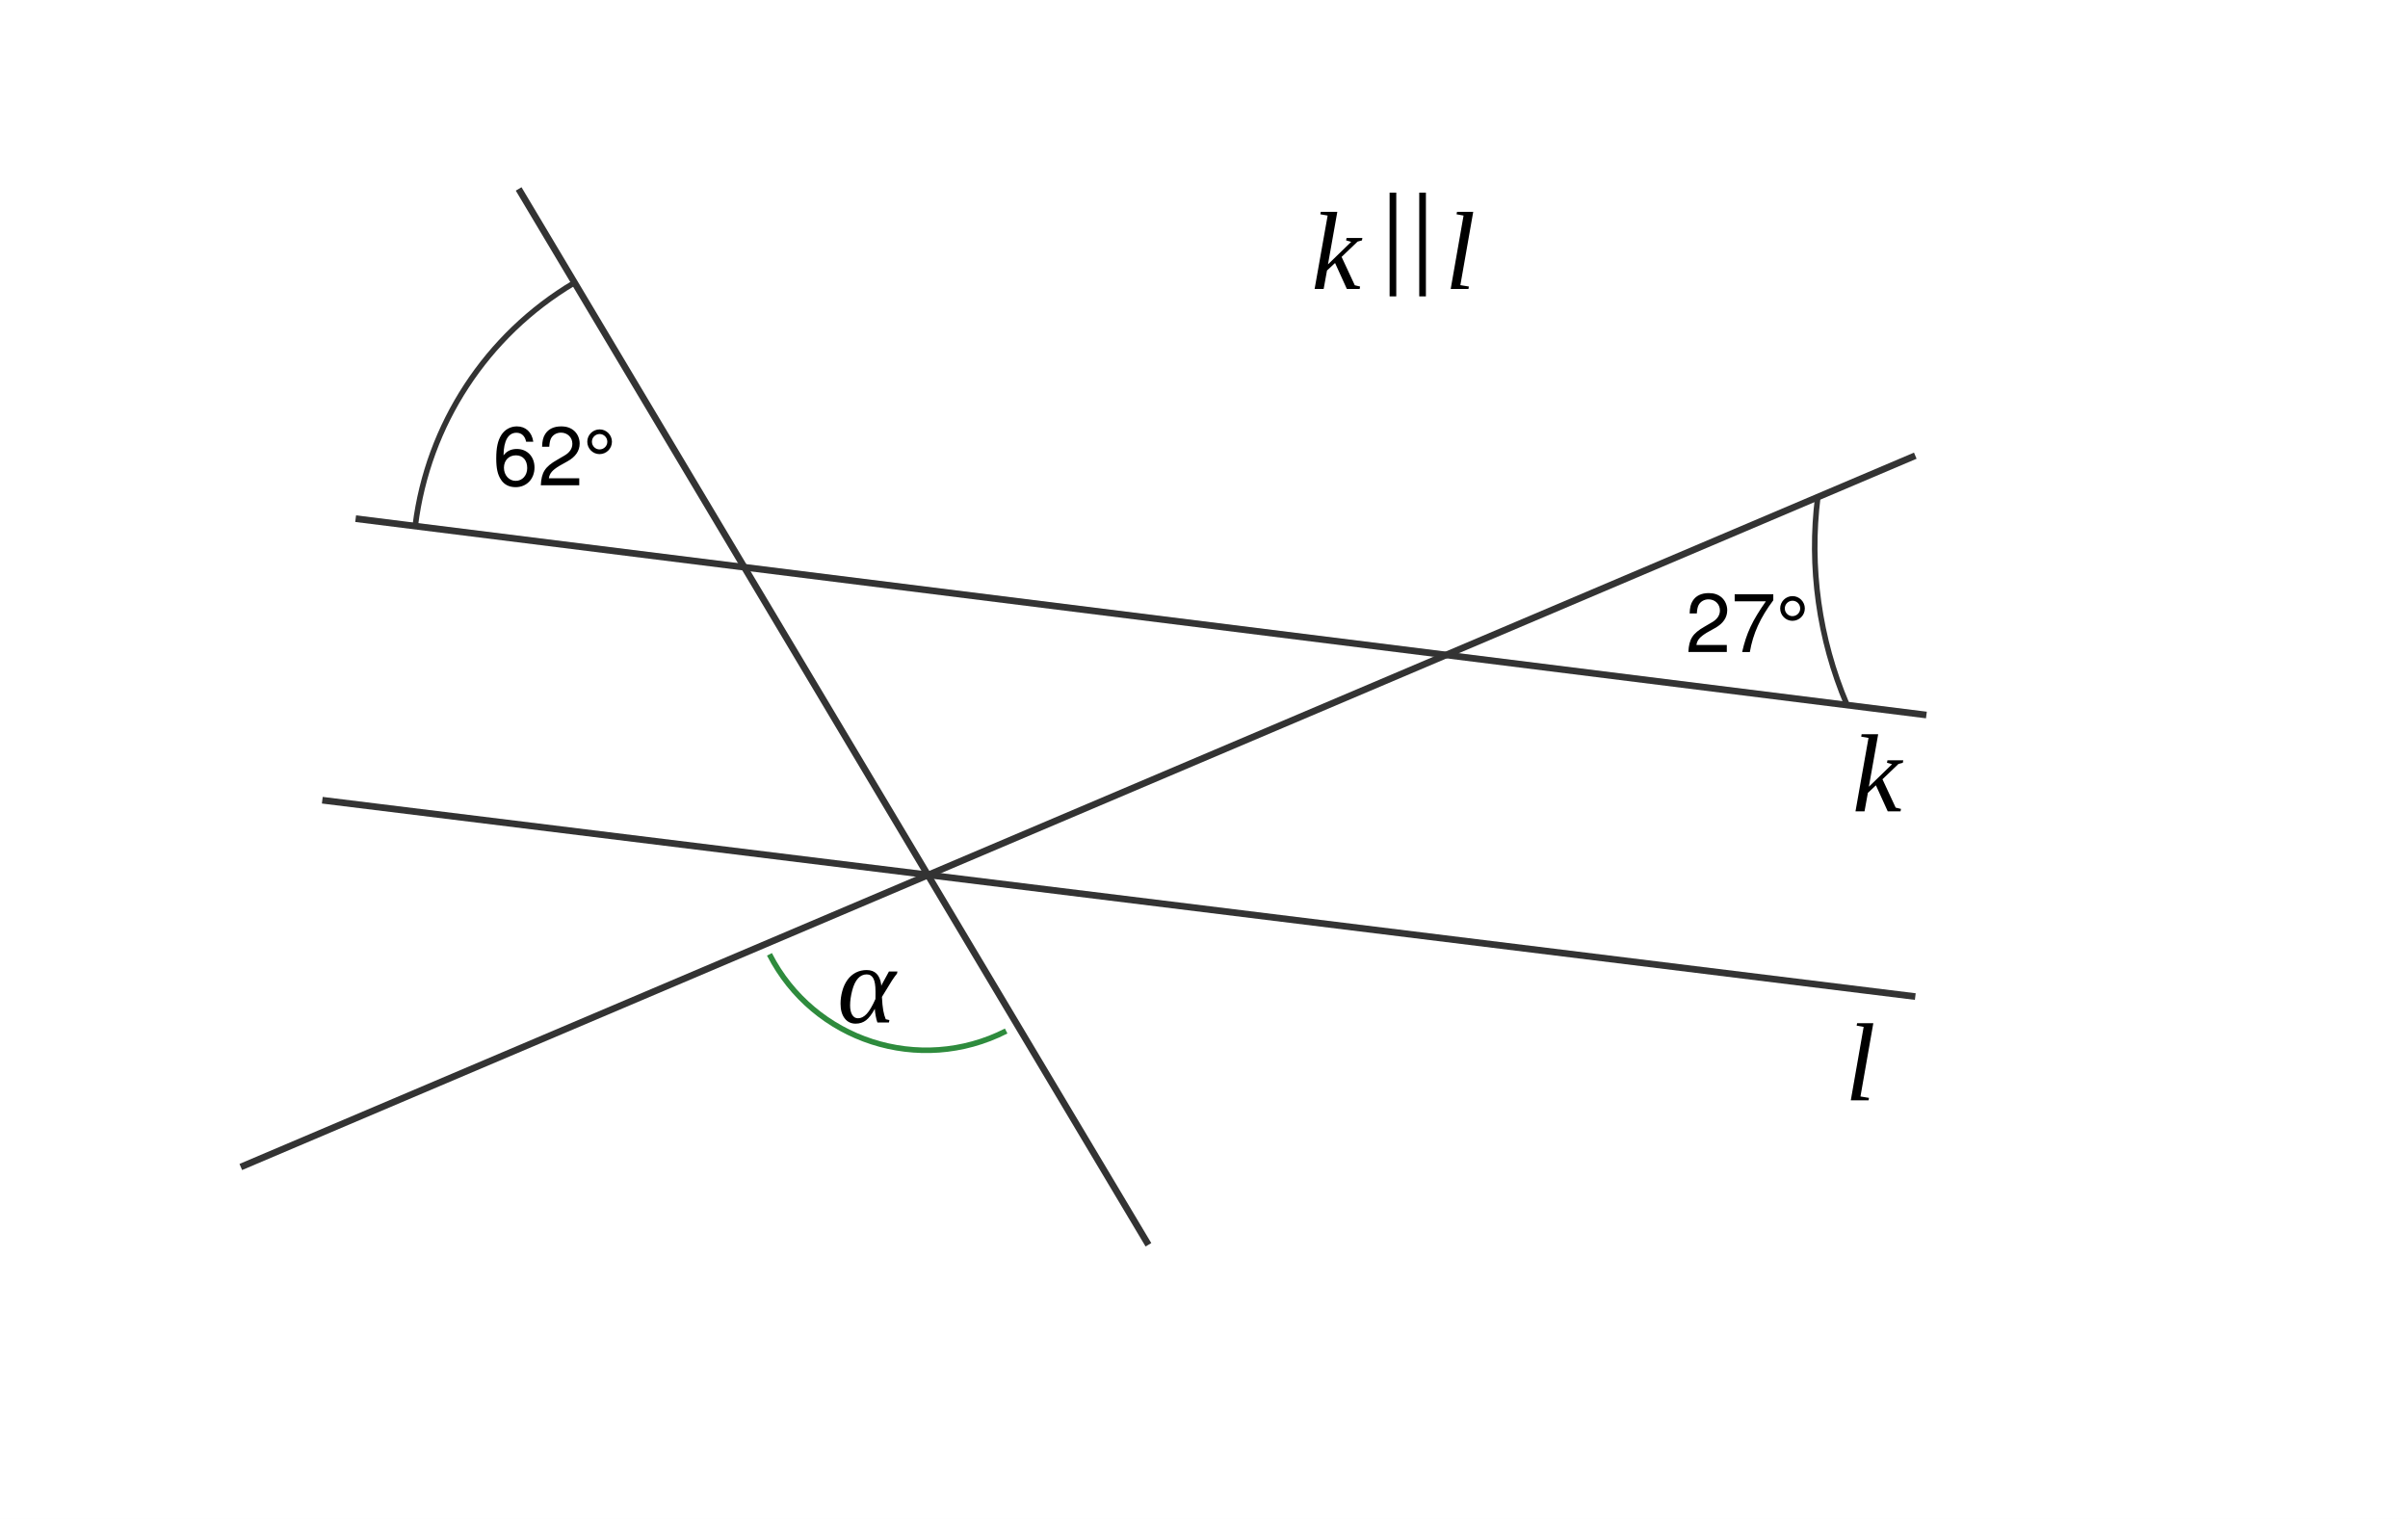
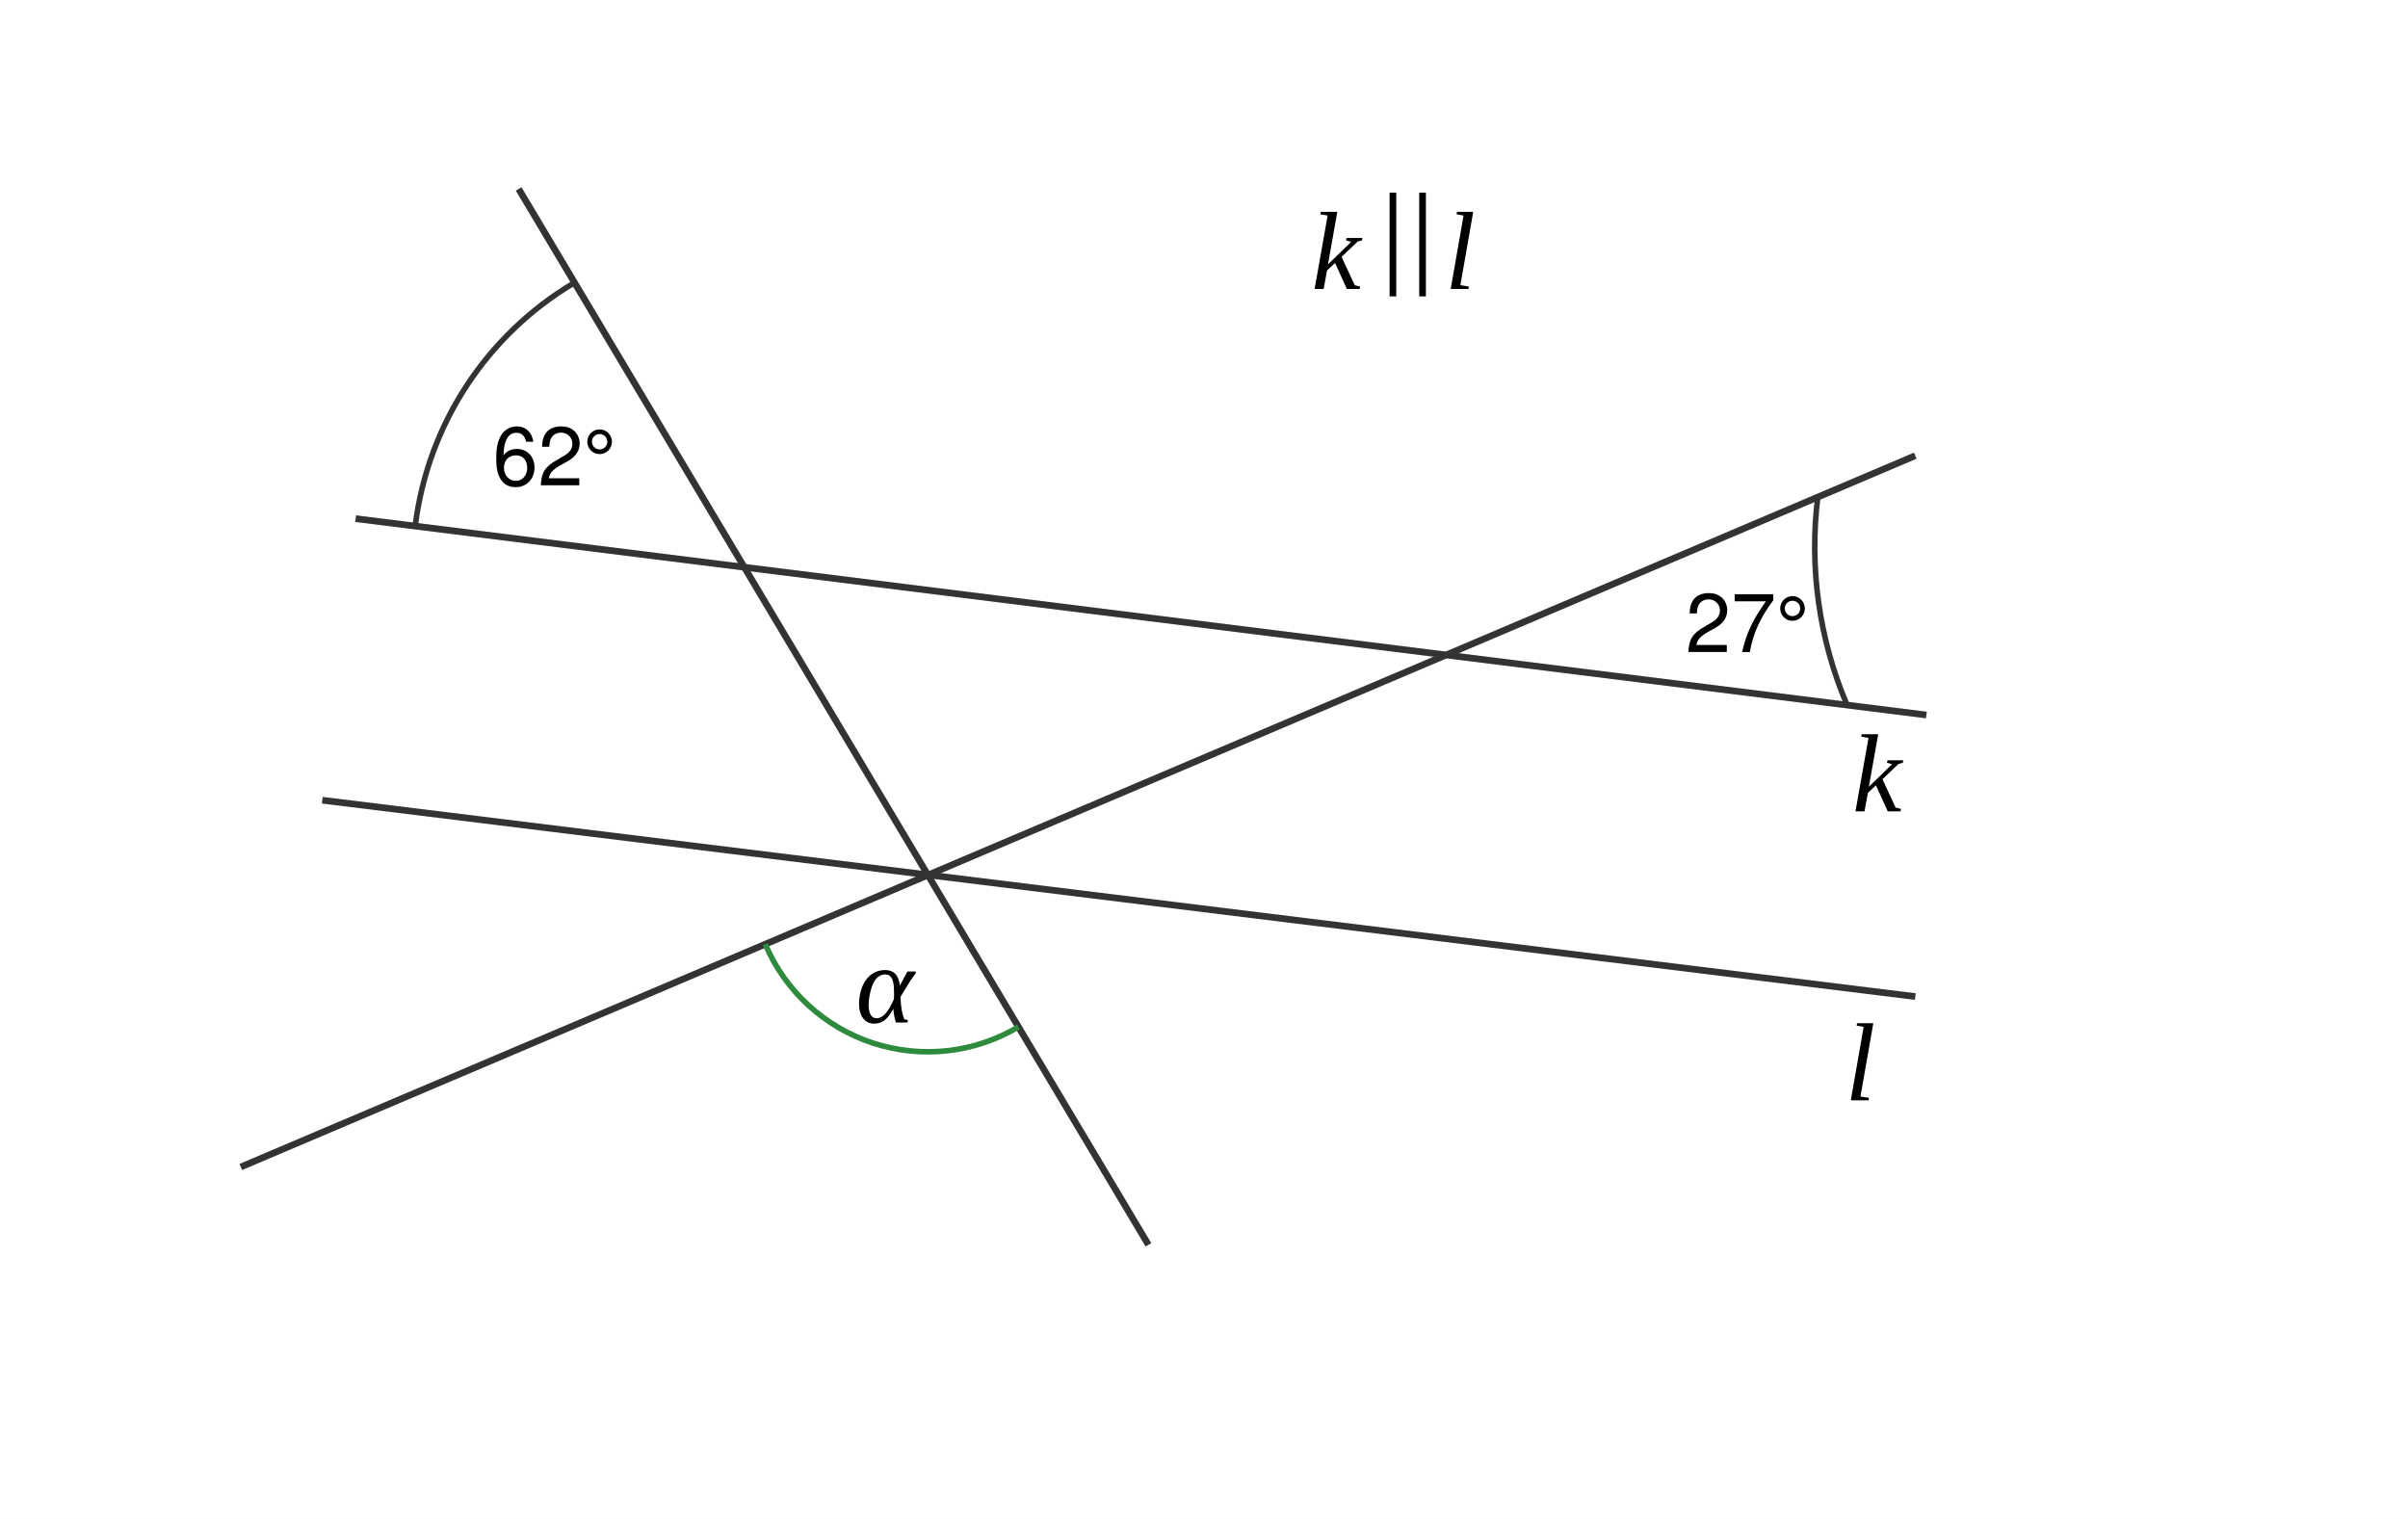
<svg xmlns="http://www.w3.org/2000/svg" width="650" height="410" viewBox="0 0 650 410">
  <rect width="650" height="410" fill="#fff" />
  <line x1="96" y1="140" x2="520" y2="193" stroke="#333" stroke-width="1.8" />
  <line x1="87" y1="216" x2="517" y2="269" stroke="#333" stroke-width="1.8" />
  <line x1="140" y1="51" x2="310" y2="336" stroke="#333" stroke-width="1.8" />
  <line x1="65" y1="315" x2="517" y2="123" stroke="#333" stroke-width="1.8" />
  <path d="M112.1,141.85 A89,89 0 0 1 154.9,76.4" fill="none" stroke="#333" stroke-width="1.5" />
  <path d="M498.5,190.1 A109,109 0 0 1 490.7,134.0" fill="none" stroke="#333" stroke-width="1.5" />
-   <path d="M271.6,278.3 A47.5,47.5 0 0 1 207.7,257.6" fill="none" stroke="#2e8b3d" stroke-width="1.5" />
+   <path d="M274.91,277.18 A47.7,47.7 0 0 1 206.57,254.86" fill="none" stroke="#2e8b3d" stroke-width="1.5" />
  <text x="133" y="131" font-family="Helvetica,Arial,sans-serif" font-size="22" fill="#000">62°</text>
  <text x="455" y="176" font-family="Helvetica,Arial,sans-serif" font-size="22" fill="#000">27°</text>
-   <text x="226" y="276" font-family="Times New Roman,serif" font-size="30" font-style="italic" fill="#000">α</text>
+   <text x="231" y="276" font-family="Times New Roman,serif" font-size="30" font-style="italic" fill="#000">α</text>
  <text x="354" y="78" font-family="Times New Roman,serif" font-size="30" font-style="italic" fill="#000">k</text>
  <line x1="376" y1="52" x2="376" y2="80" stroke="#000" stroke-width="1.8" />
  <line x1="384" y1="52" x2="384" y2="80" stroke="#000" stroke-width="1.8" />
  <text x="390" y="78" font-family="Times New Roman,serif" font-size="30" font-style="italic" fill="#000">l</text>
  <text x="500" y="219" font-family="Times New Roman,serif" font-size="30" font-style="italic" fill="#000">k</text>
  <text x="498" y="297" font-family="Times New Roman,serif" font-size="30" font-style="italic" fill="#000">l</text>
</svg>
